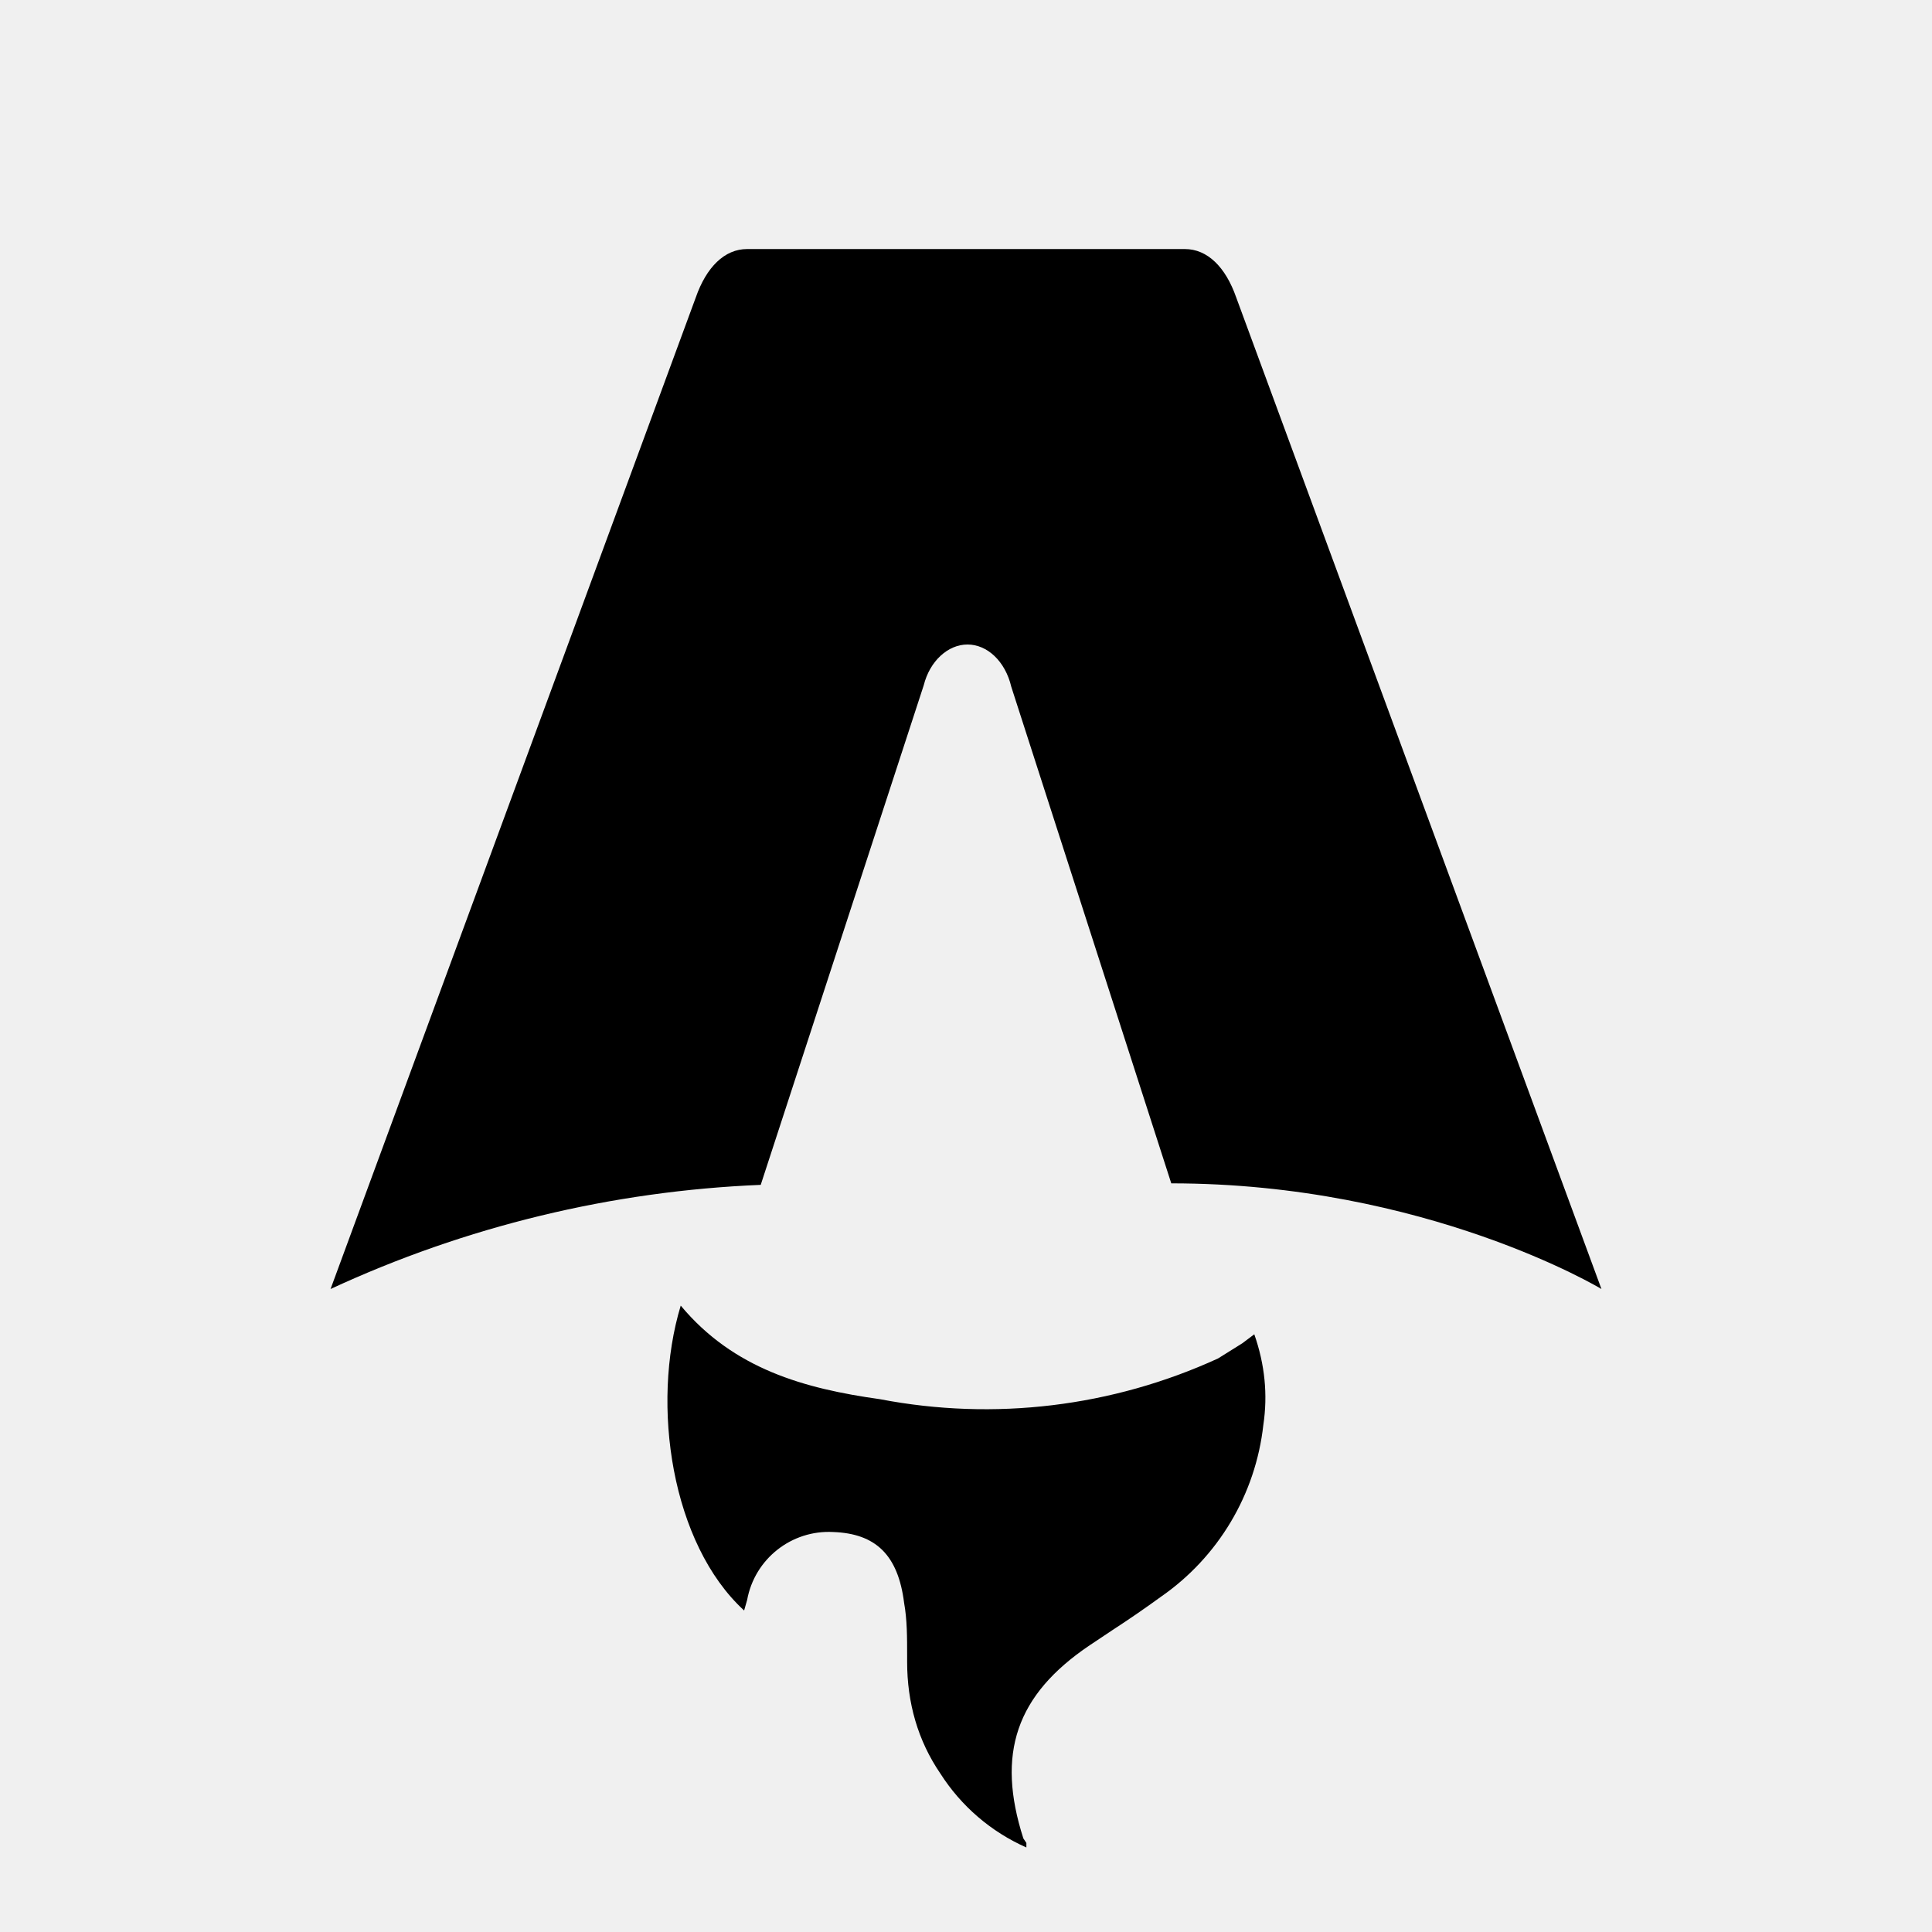
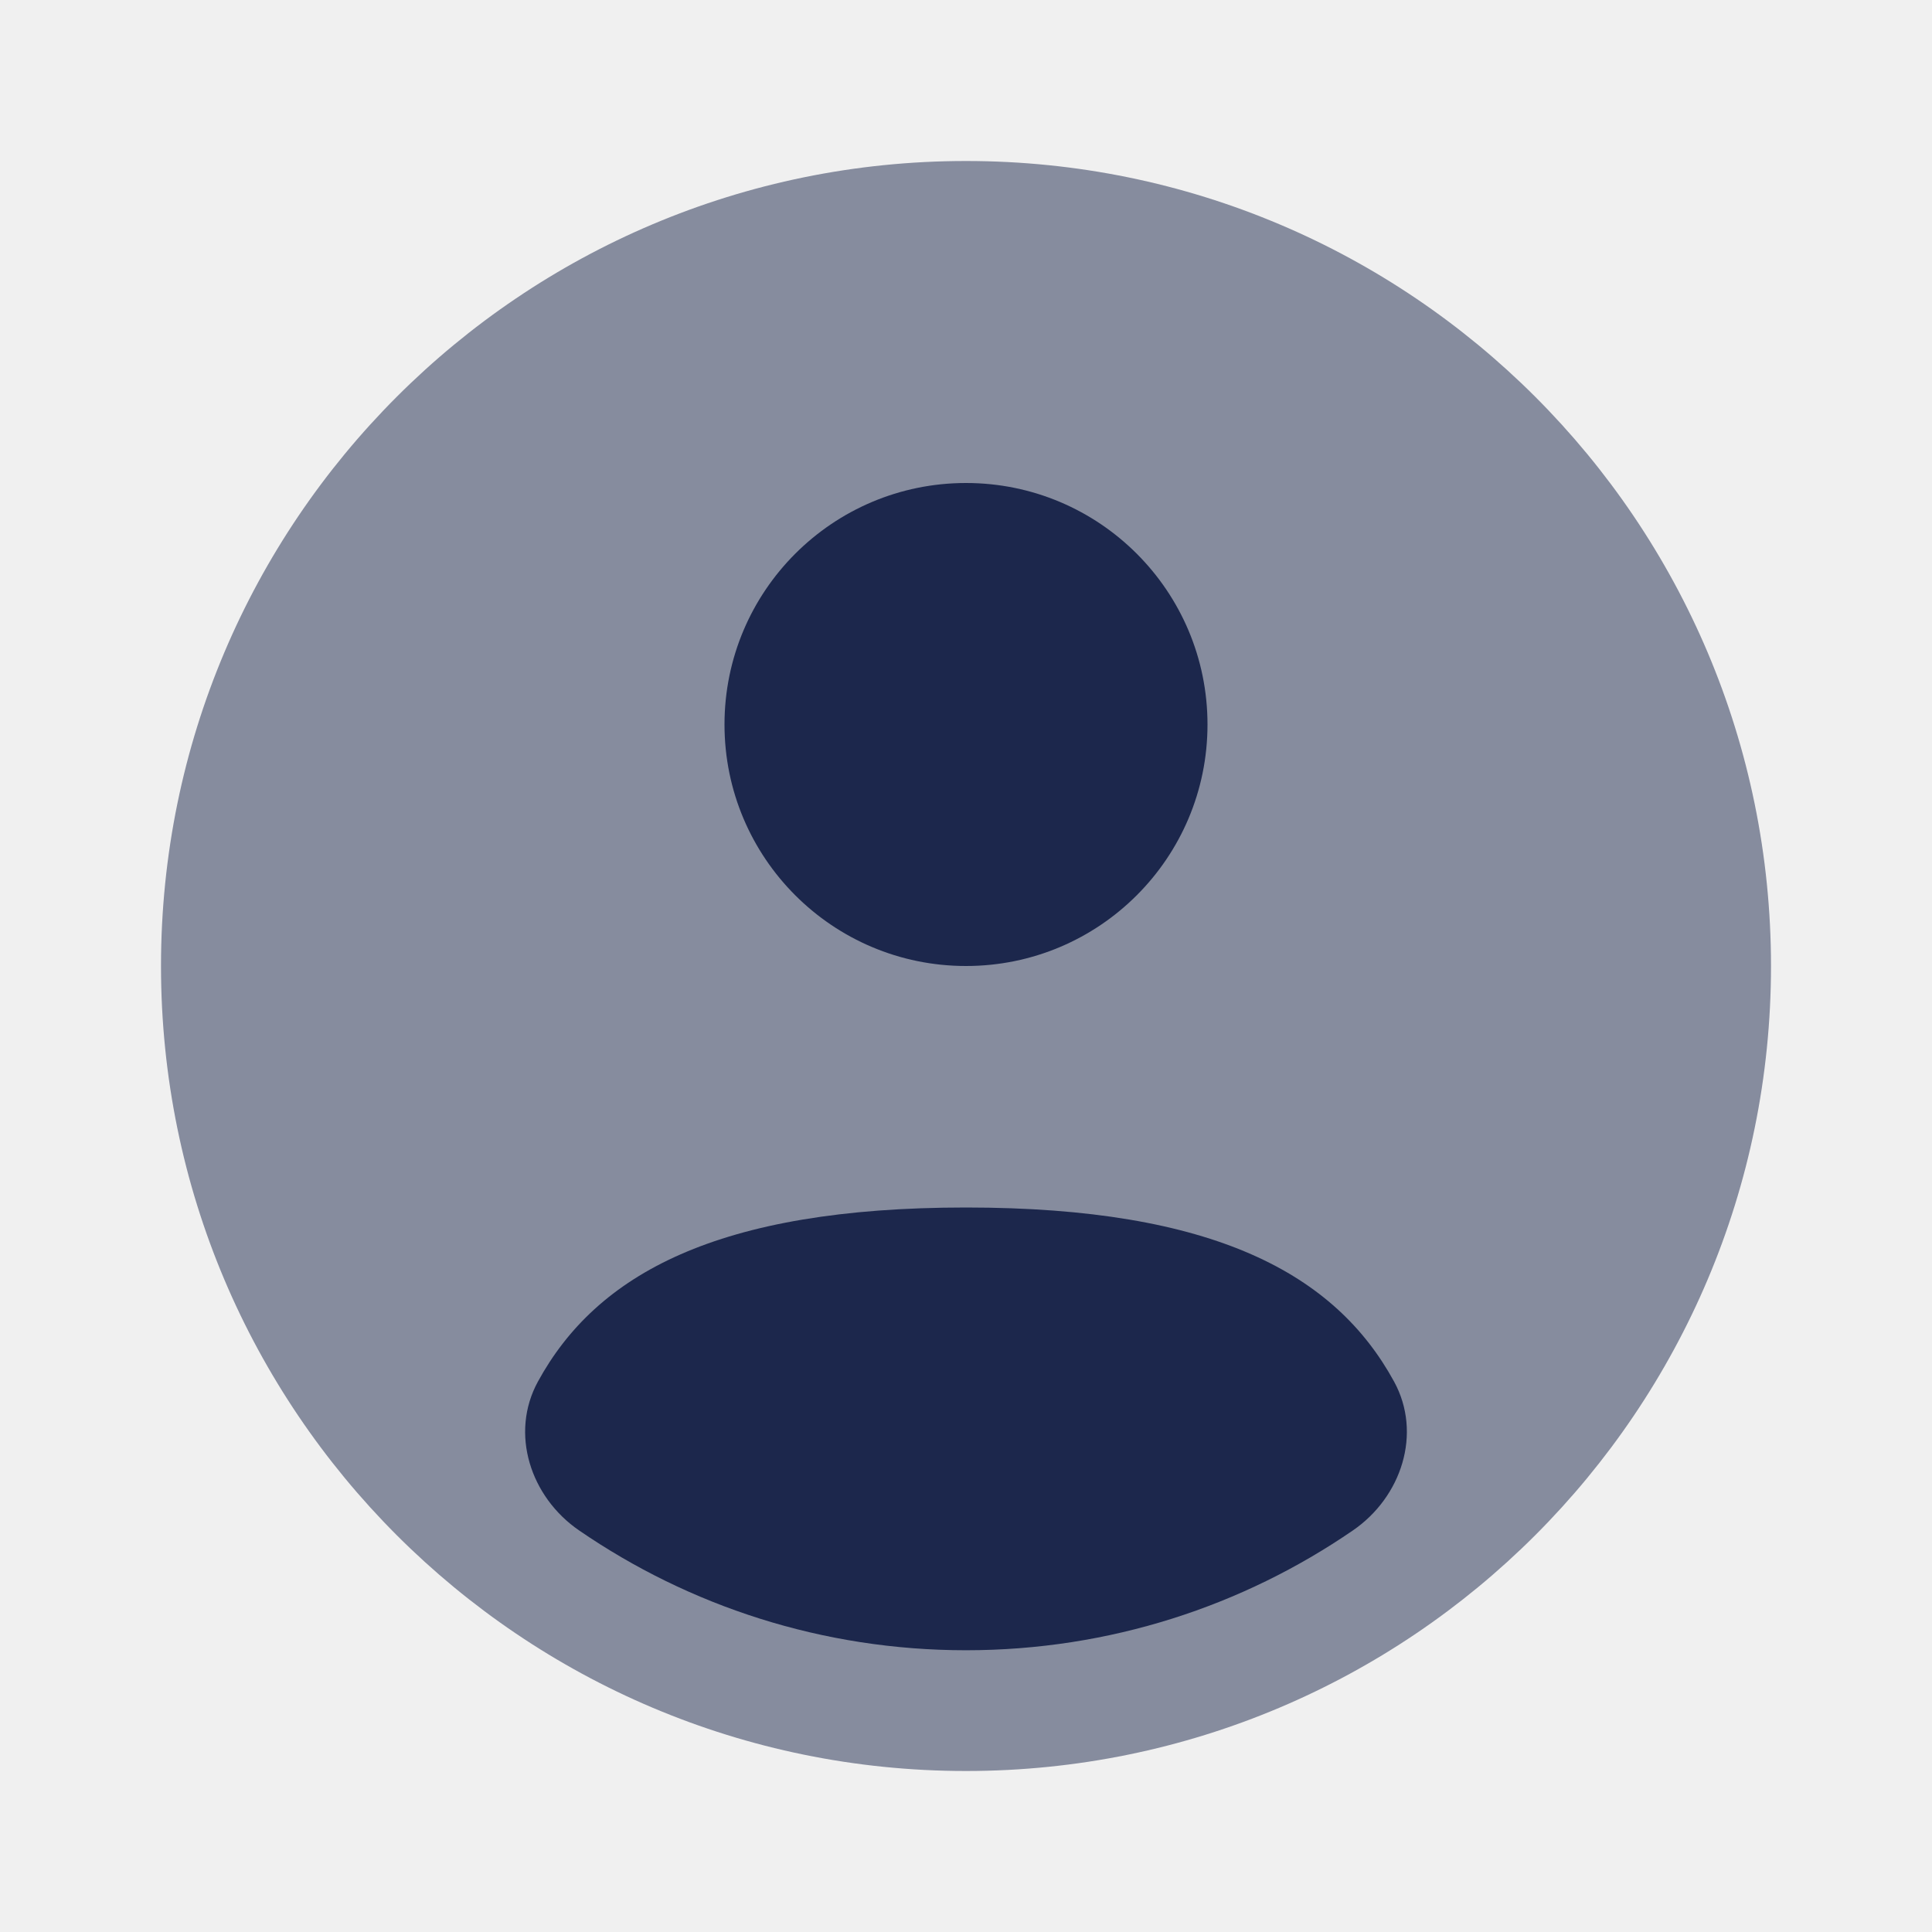
- <svg xmlns="http://www.w3.org/2000/svg" fill="none" viewBox="0 0 128 128">
-   <path d="M50.4 78.5a75.1 75.1 0 0 0-28.5 6.9l24.2-65.7c.7-2 1.9-3.2 3.4-3.2h29c1.5 0 2.7 1.2 3.4 3.2l24.2 65.7s-11.6-7-28.5-7L67 45.5c-.4-1.7-1.6-2.8-2.9-2.8-1.3 0-2.5 1.1-2.9 2.7L50.4 78.5Zm-1.1 28.2Zm-4.2-20.2c-2 6.6-.6 15.8 4.2 20.2a17.5 17.5 0 0 1 .2-.7 5.5 5.5 0 0 1 5.7-4.5c2.8.1 4.3 1.5 4.7 4.7.2 1.1.2 2.3.2 3.5v.4c0 2.7.7 5.2 2.2 7.4a13 13 0 0 0 5.7 4.9v-.3l-.2-.3c-1.8-5.6-.5-9.5 4.4-12.8l1.5-1a73 73 0 0 0 3.2-2.2 16 16 0 0 0 6.8-11.4c.3-2 .1-4-.6-6l-.8.6-1.6 1a37 37 0 0 1-22.4 2.7c-5-.7-9.7-2-13.2-6.2Z" />
-   <style>
-         path { fill: #000; }
-         @media (prefers-color-scheme: dark) {
-             path { fill: #FFF; }
-         }
-     </style>
+ <svg xmlns="http://www.w3.org/2000/svg" width="800px" height="800px" viewBox="0 0 24 24" fill="none">
+   <path opacity="0.5" d="M22 12C22 17.523 17.523 22 12 22C6.477 22 2 17.523 2 12C2 6.477 6.477 2 12 2C17.523 2 22 6.477 22 12Z" fill="#1C274C" />
+   <path d="M16.807 19.011C15.44 19.95 13.784 20.5 12 20.5C10.216 20.5 8.56 19.95 7.193 19.011C6.589 18.596 6.331 17.806 6.682 17.163C7.41 15.83 8.91 15 12 15C15.09 15 16.59 15.83 17.318 17.163C17.669 17.806 17.411 18.596 16.807 19.011Z" fill="#1C274C" />
+   <path d="M12 12C13.657 12 15 10.657 15 9C15 7.343 13.657 6 12 6C10.343 6 9 7.343 9 9C9 10.657 10.343 12 12 12Z" fill="#1C274C" />
</svg>
